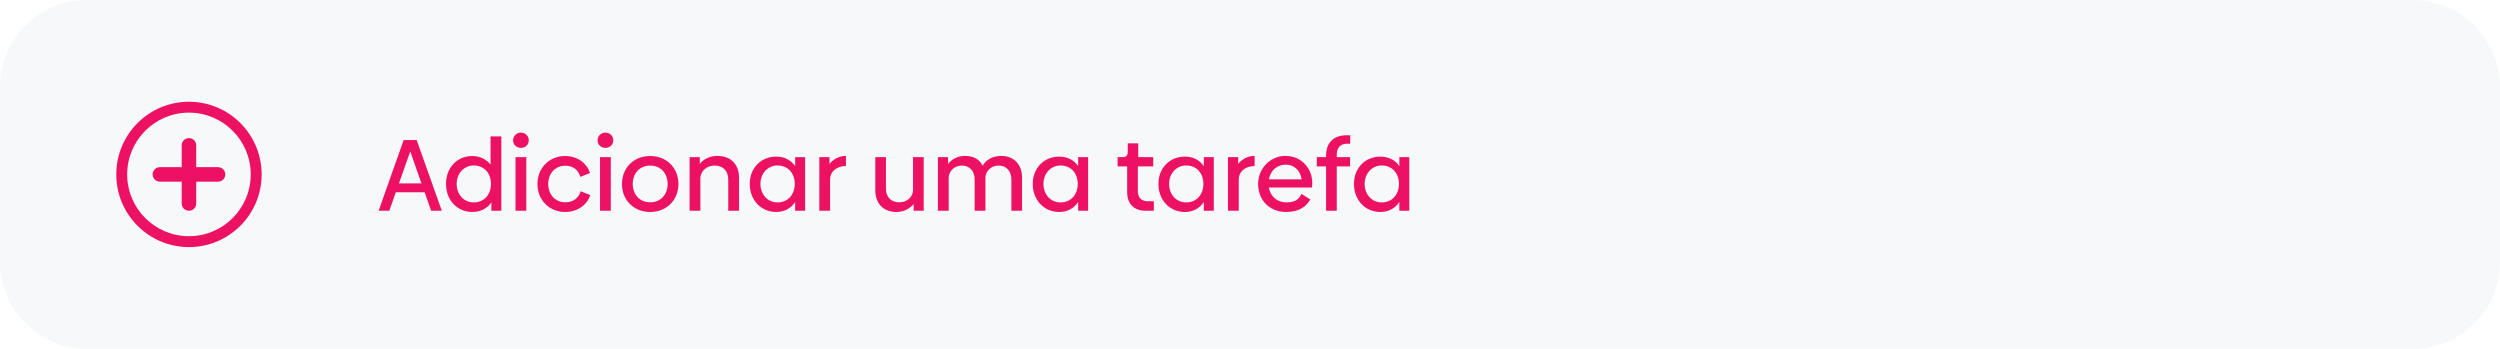
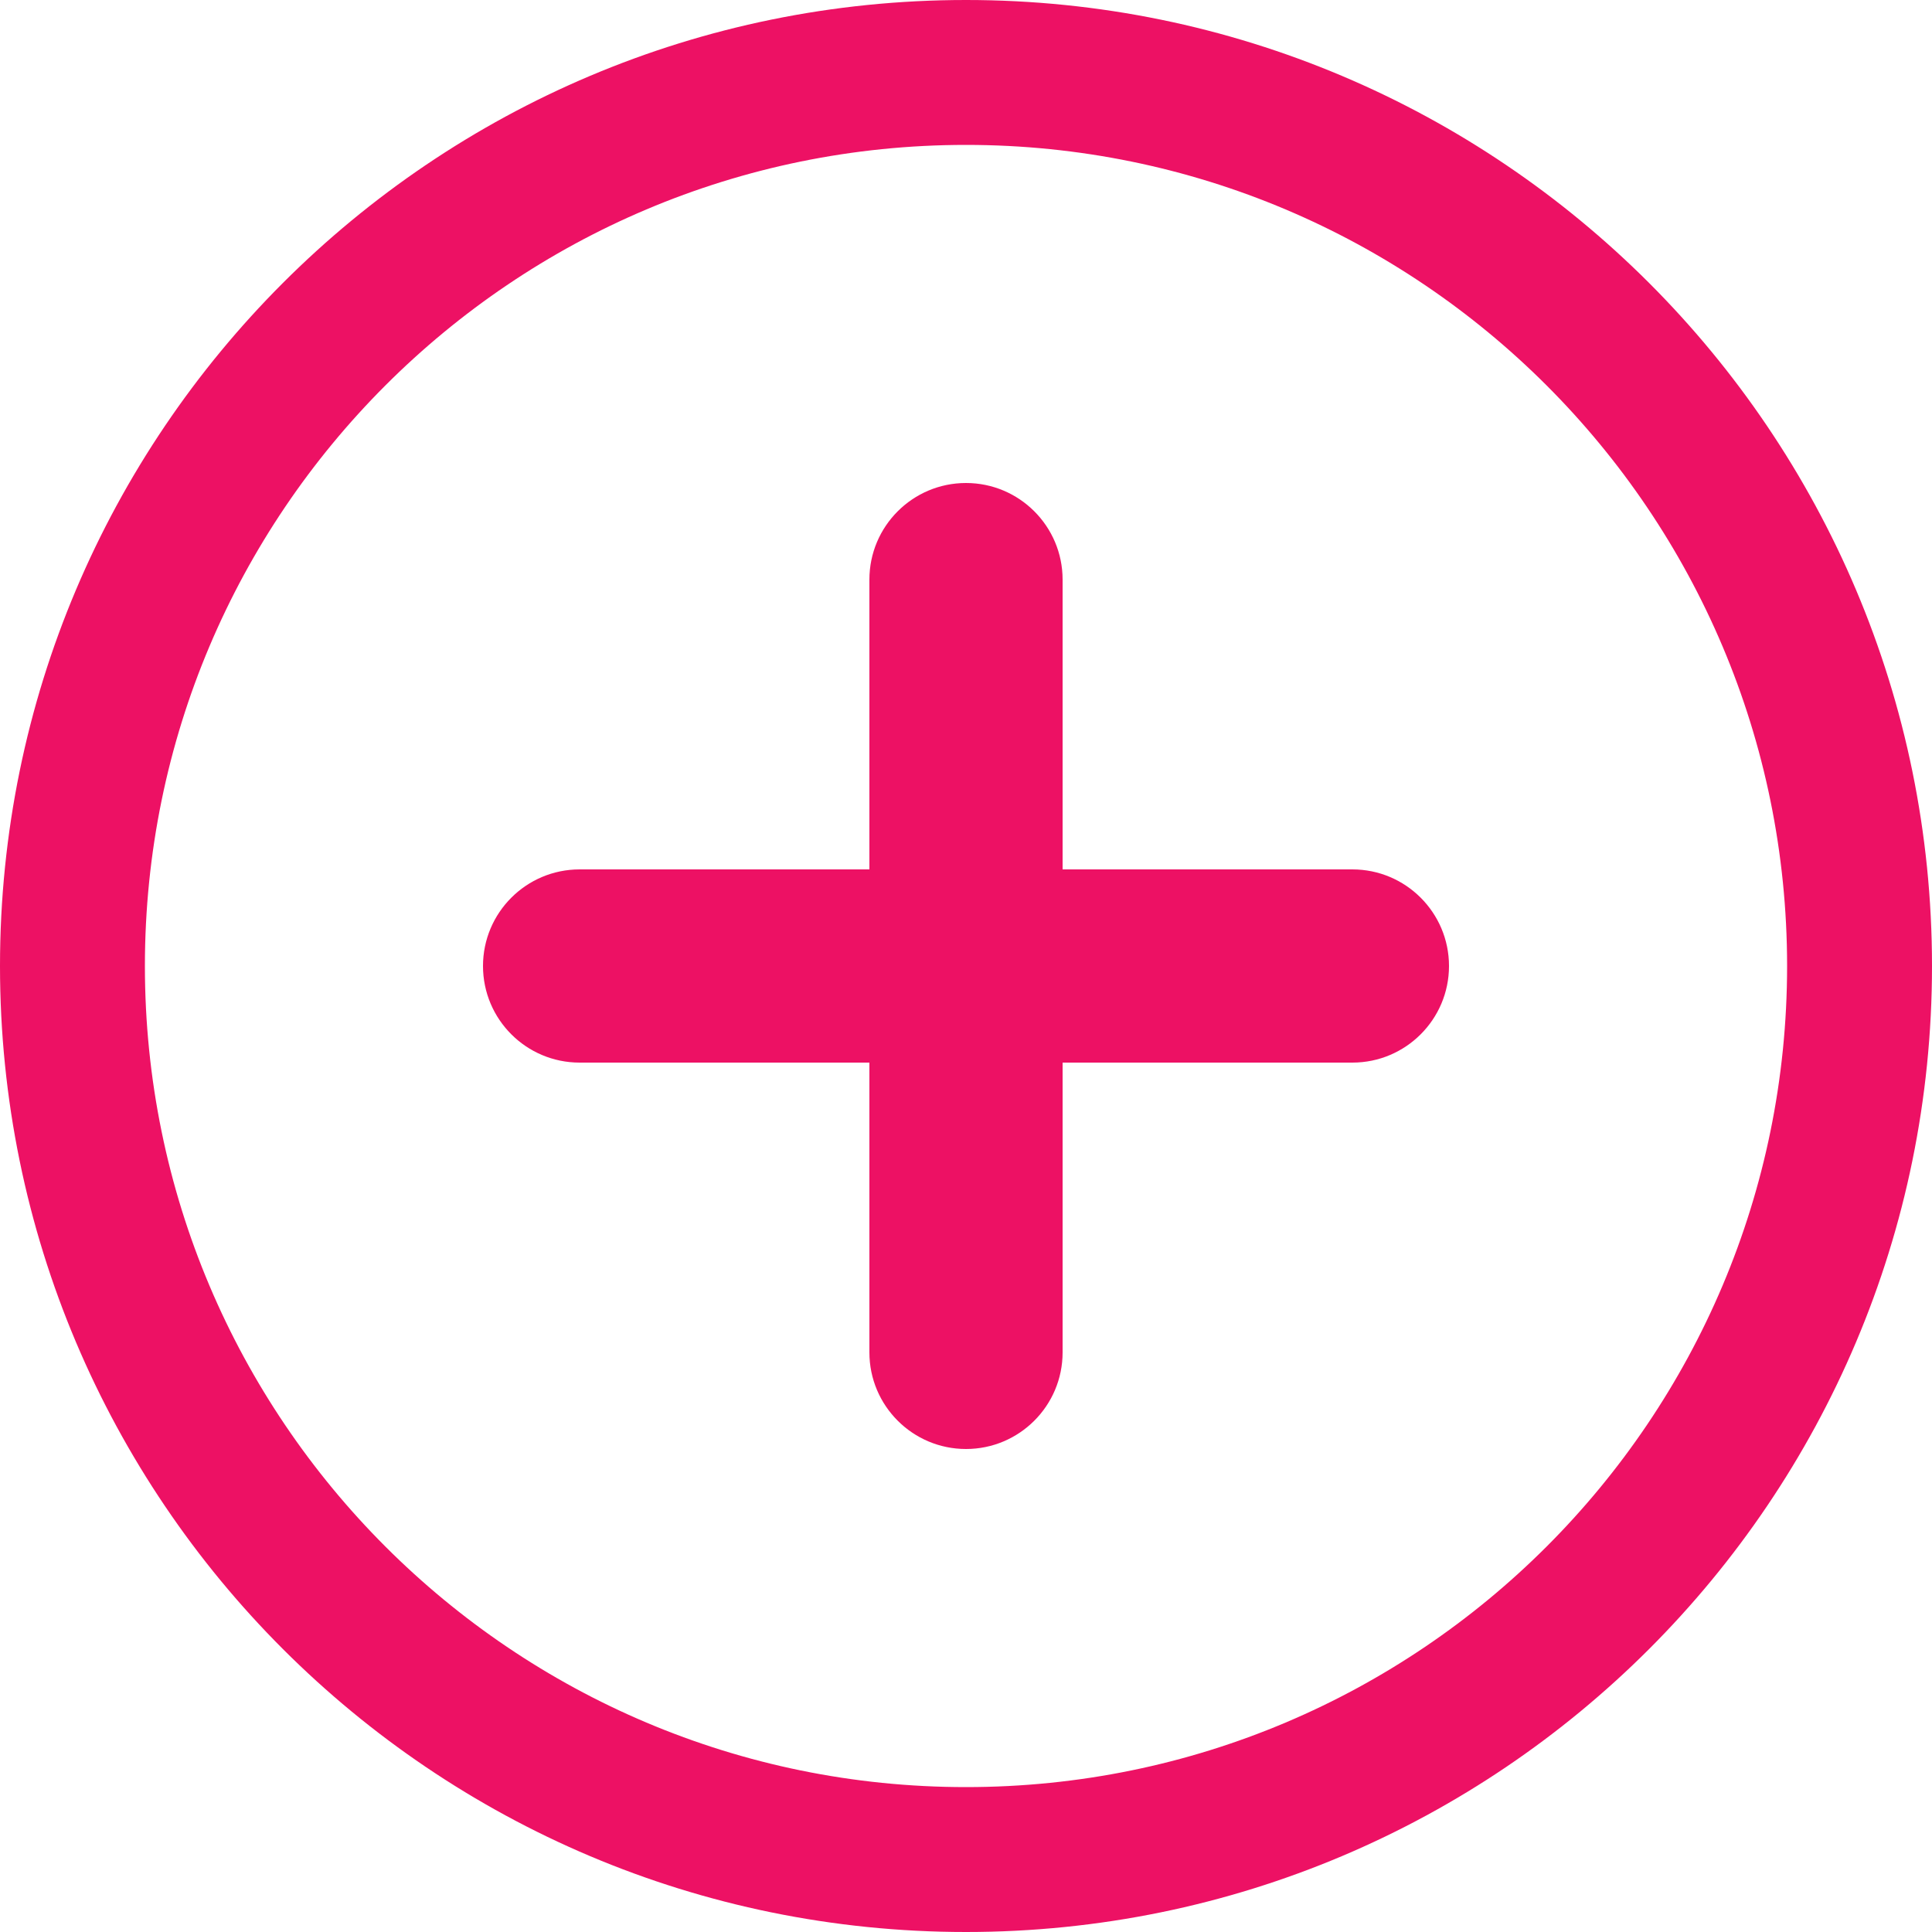
- <svg xmlns="http://www.w3.org/2000/svg" width="344" height="48" viewBox="0 0 344 48" fill="none">
-   <rect opacity="0.5" width="344" height="48" rx="12" fill="#91A3AD" fill-opacity="0.15" />
-   <path fill-rule="evenodd" clip-rule="evenodd" d="M34.5 24C34.5 28.694 30.694 32.5 26 32.5C21.306 32.5 17.5 28.694 17.5 24C17.5 19.306 21.306 15.5 26 15.5C30.694 15.5 34.5 19.306 34.5 24ZM36 24C36 29.523 31.523 34 26 34C20.477 34 16 29.523 16 24C16 18.477 20.477 14 26 14C31.523 14 36 18.477 36 24ZM26 19C26.552 19 27 19.448 27 20V23H30C30.552 23 31 23.448 31 24C31 24.552 30.552 25 30 25H27V28C27 28.552 26.552 29 26 29C25.448 29 25 28.552 25 28V25H22C21.448 25 21 24.552 21 24C21 23.448 21.448 23 22 23H25V20C25 19.448 25.448 19 26 19Z" fill="#ED1164" />
-   <path d="M59.322 29H60.792L57.334 19.27H55.542L52.098 29H53.568L54.464 26.452H58.426L59.322 29ZM54.898 25.234L56.452 20.838L57.992 25.234H54.898ZM67.499 18.766V22.644C66.911 21.902 66.029 21.468 64.965 21.468C62.865 21.468 61.367 23.12 61.367 25.304C61.367 27.516 62.893 29.168 65.007 29.168C66.127 29.168 67.037 28.678 67.611 27.852V29H68.983V18.766H67.499ZM65.189 27.852C63.831 27.852 62.837 26.774 62.837 25.304C62.837 23.862 63.845 22.77 65.189 22.77C66.603 22.77 67.555 23.82 67.555 25.304C67.555 26.802 66.589 27.852 65.189 27.852ZM71.678 20.348C72.28 20.348 72.756 19.928 72.756 19.312C72.756 18.696 72.28 18.248 71.678 18.248C71.076 18.248 70.6 18.696 70.6 19.312C70.6 19.928 71.076 20.348 71.678 20.348ZM70.936 29H72.42V21.622H70.936V29ZM77.773 29.168C79.649 29.168 80.867 28.006 81.231 26.844L79.901 26.312C79.635 27.25 78.851 27.838 77.801 27.838C76.457 27.838 75.435 26.83 75.435 25.318C75.435 23.806 76.457 22.798 77.801 22.798C78.837 22.798 79.593 23.386 79.859 24.338L81.189 23.806C80.825 22.616 79.607 21.468 77.759 21.468C75.561 21.468 73.951 23.134 73.951 25.318C73.951 27.53 75.589 29.168 77.773 29.168ZM83.306 20.348C83.908 20.348 84.384 19.928 84.384 19.312C84.384 18.696 83.908 18.248 83.306 18.248C82.704 18.248 82.228 18.696 82.228 19.312C82.228 19.928 82.704 20.348 83.306 20.348ZM82.564 29H84.048V21.622H82.564V29ZM89.457 29.168C91.739 29.168 93.349 27.516 93.349 25.318C93.349 23.106 91.739 21.468 89.457 21.468C87.189 21.468 85.579 23.106 85.579 25.318C85.579 27.516 87.189 29.168 89.457 29.168ZM89.471 27.838C88.043 27.838 87.063 26.774 87.063 25.318C87.063 23.834 88.043 22.784 89.471 22.784C90.899 22.784 91.865 23.834 91.865 25.318C91.865 26.788 90.885 27.838 89.471 27.838ZM98.725 21.454C97.633 21.454 96.793 21.916 96.289 22.56V21.622H94.889V29H96.373V24.506C96.387 23.596 97.199 22.784 98.305 22.784C99.481 22.77 100.209 23.498 100.209 24.716V29H101.693V24.45C101.693 22.644 100.573 21.454 98.725 21.454ZM109.412 21.622V22.868C108.852 22.028 107.956 21.552 106.808 21.552C104.708 21.552 103.168 23.12 103.168 25.304C103.168 27.516 104.694 29.168 106.808 29.168C107.956 29.168 108.852 28.65 109.412 27.796V29H110.784V21.622H109.412ZM106.99 27.852C105.632 27.852 104.638 26.774 104.638 25.304C104.638 23.862 105.646 22.77 106.99 22.77C108.404 22.77 109.356 23.82 109.356 25.304C109.356 26.802 108.39 27.852 106.99 27.852ZM114.137 22.56V21.622H112.737V29H114.221V24.674C114.221 23.638 115.089 22.854 116.405 22.84V21.454C115.439 21.454 114.627 21.93 114.137 22.56ZM125.633 21.622V26.172C125.619 27.04 124.877 27.838 123.757 27.838C122.623 27.852 121.909 27.11 121.909 26.004V21.622H120.439V26.186C120.439 27.908 121.461 29.168 123.351 29.168C124.373 29.168 125.213 28.706 125.717 28.062V29H127.103V21.622H125.633ZM137.779 21.454C136.477 21.454 135.609 22.07 135.217 22.812C134.797 21.958 134.013 21.454 132.781 21.454C131.731 21.454 130.919 21.944 130.457 22.56V21.622H129.057V29H130.541V24.436C130.555 23.652 131.227 22.784 132.347 22.784C133.467 22.77 134.111 23.596 134.111 24.702V29H135.595V24.436C135.609 23.666 136.267 22.784 137.401 22.784C138.521 22.77 139.165 23.596 139.165 24.702V29H140.635V24.436C140.635 22.742 139.613 21.454 137.779 21.454ZM148.352 21.622V22.868C147.792 22.028 146.896 21.552 145.748 21.552C143.648 21.552 142.108 23.12 142.108 25.304C142.108 27.516 143.634 29.168 145.748 29.168C146.896 29.168 147.792 28.65 148.352 27.796V29H149.724V21.622H148.352ZM145.93 27.852C144.572 27.852 143.578 26.774 143.578 25.304C143.578 23.862 144.586 22.77 145.93 22.77C147.344 22.77 148.296 23.82 148.296 25.304C148.296 26.802 147.33 27.852 145.93 27.852ZM157.646 29H158.766V27.698H157.94C157.058 27.698 156.568 27.194 156.568 26.27V22.896H158.682V21.622H156.624V19.718H155.182V20.908C155.182 21.384 154.972 21.622 154.496 21.622H153.782V22.896H155.098V26.424C155.098 28.006 155.98 29 157.646 29ZM165.643 21.622V22.868C165.083 22.028 164.187 21.552 163.039 21.552C160.939 21.552 159.399 23.12 159.399 25.304C159.399 27.516 160.925 29.168 163.039 29.168C164.187 29.168 165.083 28.65 165.643 27.796V29H167.015V21.622H165.643ZM163.221 27.852C161.863 27.852 160.869 26.774 160.869 25.304C160.869 23.862 161.877 22.77 163.221 22.77C164.635 22.77 165.587 23.82 165.587 25.304C165.587 26.802 164.621 27.852 163.221 27.852ZM170.368 22.56V21.622H168.968V29H170.452V24.674C170.452 23.638 171.32 22.854 172.636 22.84V21.454C171.67 21.454 170.858 21.93 170.368 22.56ZM174.587 25.808H180.537C180.551 25.668 180.565 25.402 180.565 25.15C180.565 23.246 179.151 21.454 176.869 21.454C174.783 21.454 173.117 23.176 173.117 25.318C173.117 27.516 174.657 29.168 176.981 29.168C178.745 29.168 179.739 28.426 180.299 27.446L179.081 26.676C178.745 27.446 178.129 27.852 177.023 27.852C175.777 27.852 174.811 27.068 174.587 25.808ZM174.601 24.674C174.825 23.4 175.777 22.658 176.925 22.658C178.059 22.658 178.913 23.428 179.109 24.674H174.601ZM185.339 19.774H185.787V18.612H185.297C183.477 18.612 182.469 19.662 182.469 21.412V21.622H181.195V22.896H182.469V29H183.939V22.896H185.773V21.622H183.939V21.272C183.939 20.32 184.471 19.774 185.339 19.774ZM192.549 21.622V22.868C191.989 22.028 191.093 21.552 189.945 21.552C187.845 21.552 186.305 23.12 186.305 25.304C186.305 27.516 187.831 29.168 189.945 29.168C191.093 29.168 191.989 28.65 192.549 27.796V29H193.921V21.622H192.549ZM190.127 27.852C188.769 27.852 187.775 26.774 187.775 25.304C187.775 23.862 188.783 22.77 190.127 22.77C191.541 22.77 192.493 23.82 192.493 25.304C192.493 26.802 191.527 27.852 190.127 27.852Z" fill="#ED1164" />
+ <svg xmlns="http://www.w3.org/2000/svg" width="20" height="20" viewBox="0 0 20 20" fill="none">
+   <path fill-rule="evenodd" clip-rule="evenodd" d="M18.5 10C18.5 14.694 14.694 18.5 10 18.5C5.306 18.5 1.5 14.694 1.5 10C1.5 5.306 5.306 1.5 10 1.5C14.694 1.5 18.5 5.306 18.5 10ZM20 10C20 15.523 15.523 20 10 20C4.477 20 0 15.523 0 10C0 4.477 4.477 0 10 0C15.523 0 20 4.477 20 10ZM10 5C10.552 5 11 5.448 11 6V9H14C14.552 9 15 9.448 15 10C15 10.552 14.552 11 14 11H11V14C11 14.552 10.552 15 10 15C9.448 15 9 14.552 9 14V11H6C5.448 11 5 10.552 5 10C5 9.448 5.448 9 6 9H9V6C9 5.448 9.448 5 10 5Z" fill="#ED1164" />
</svg>
